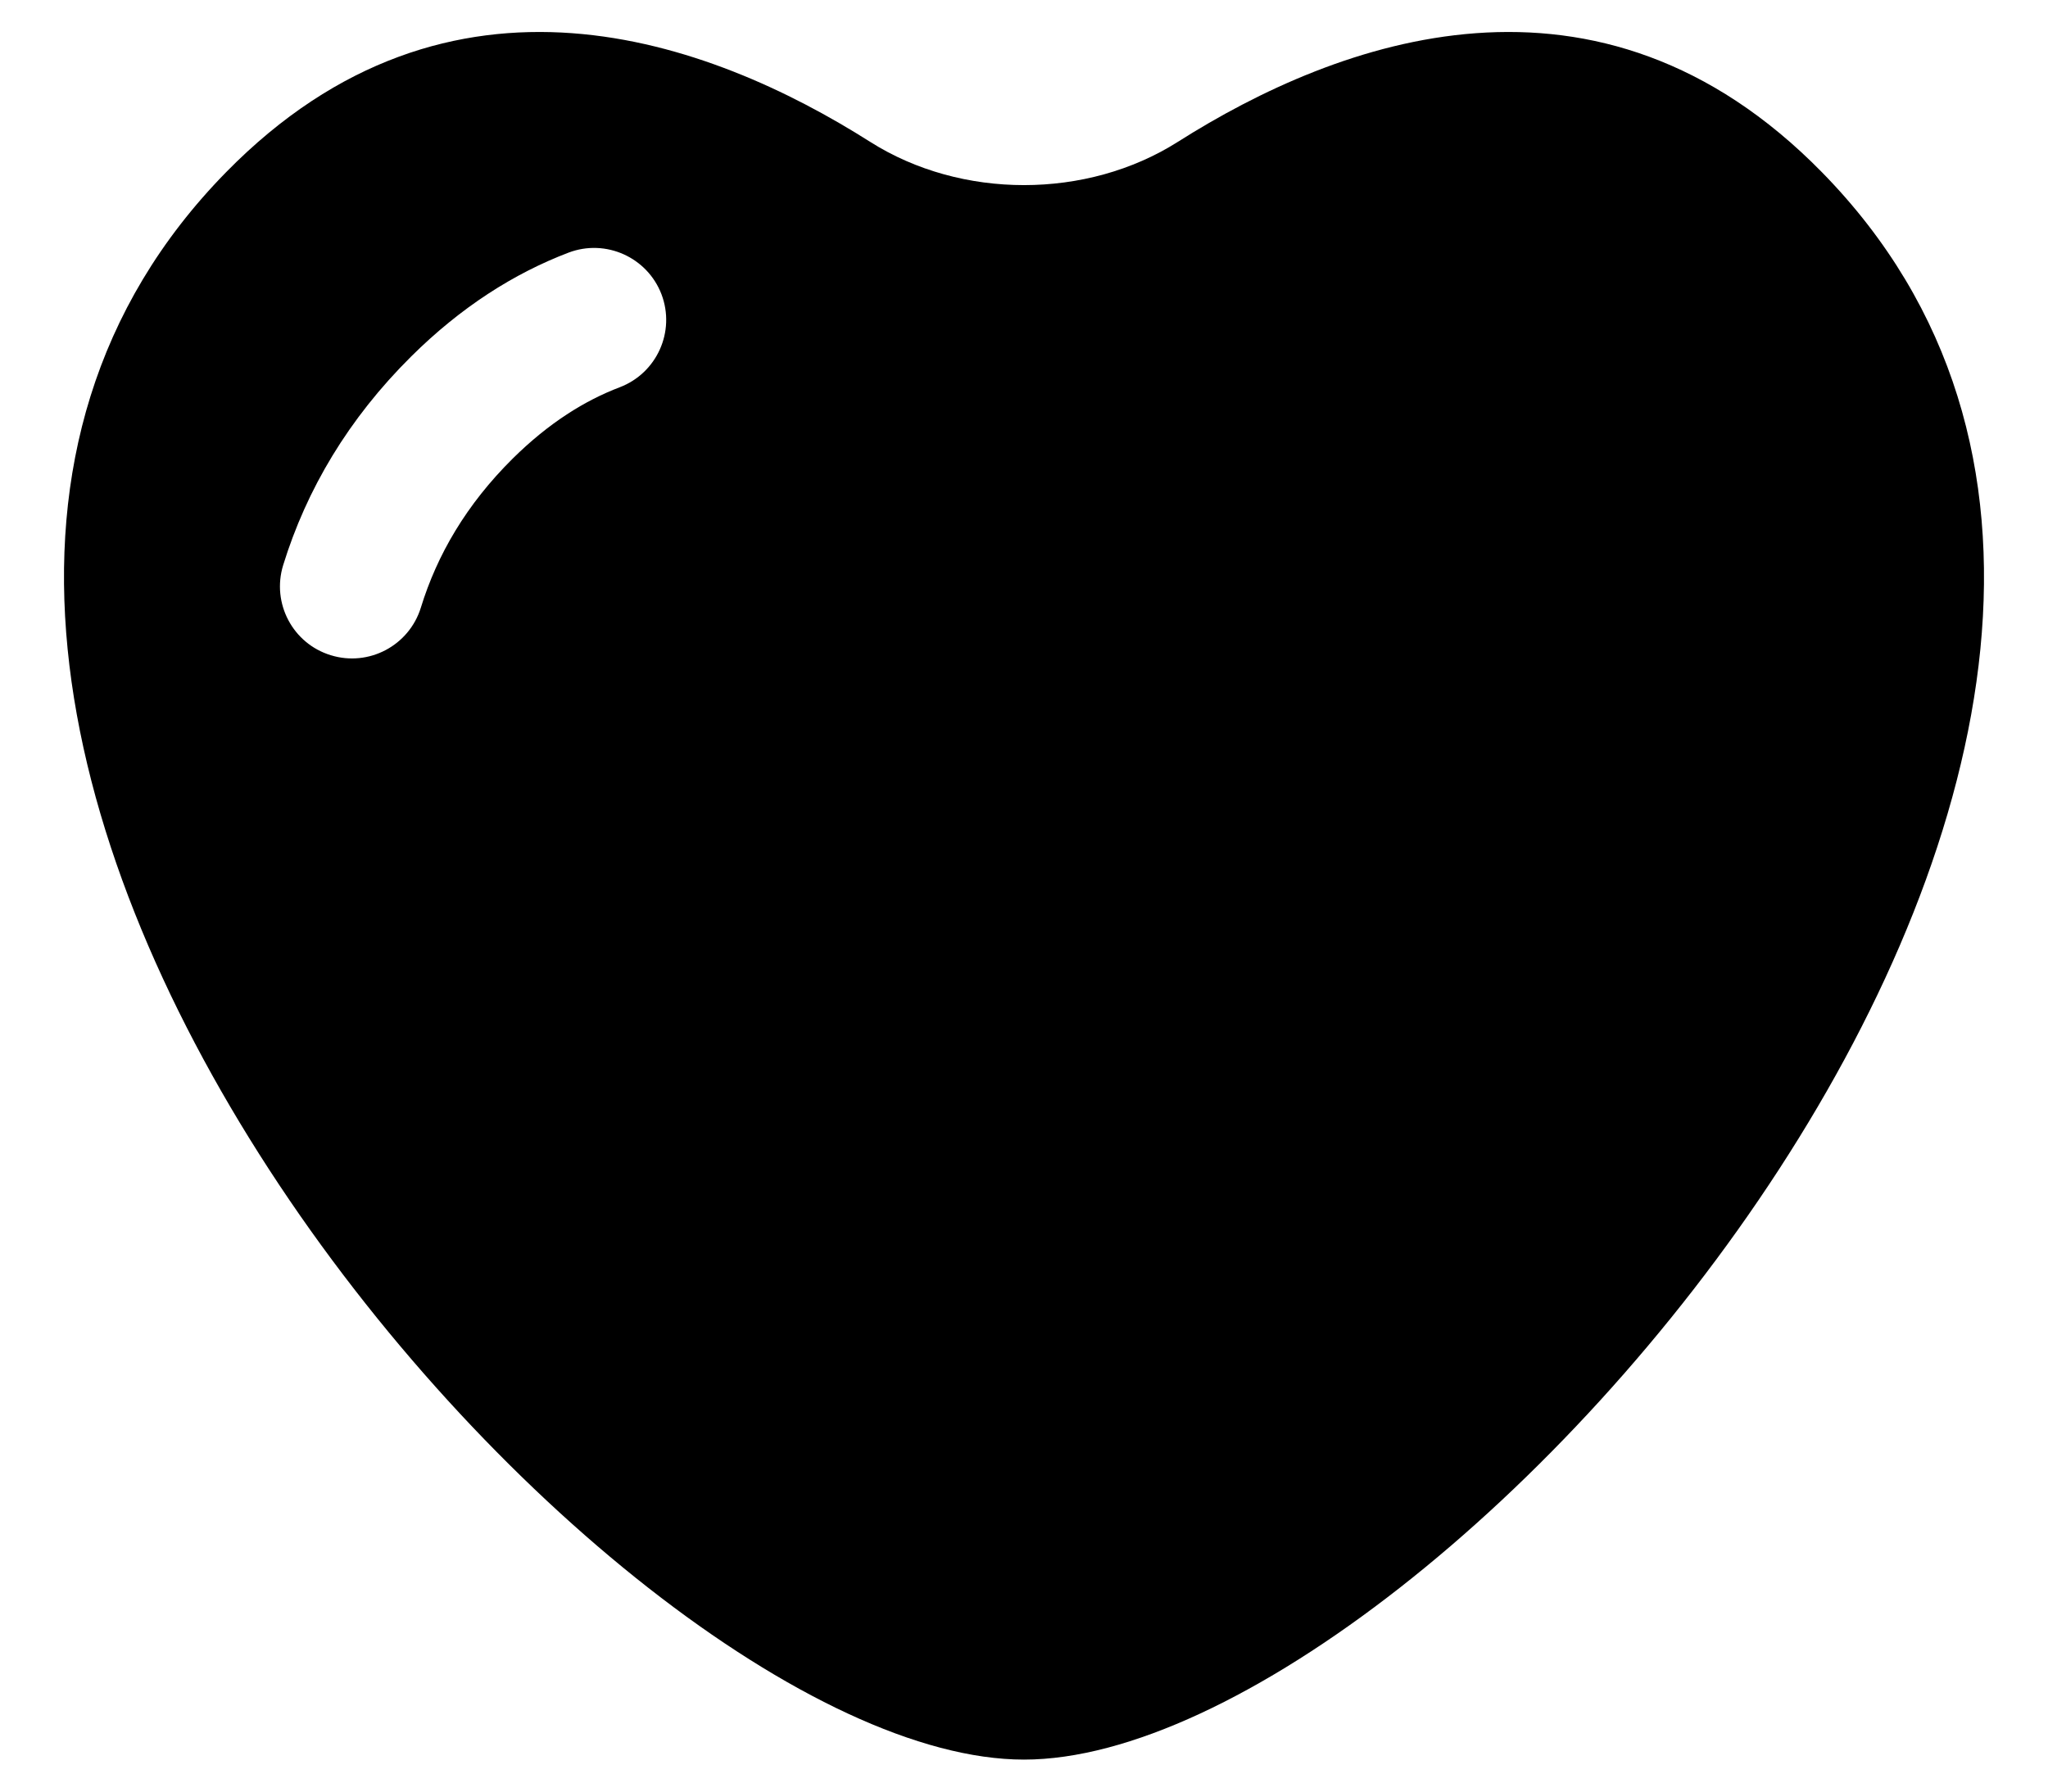
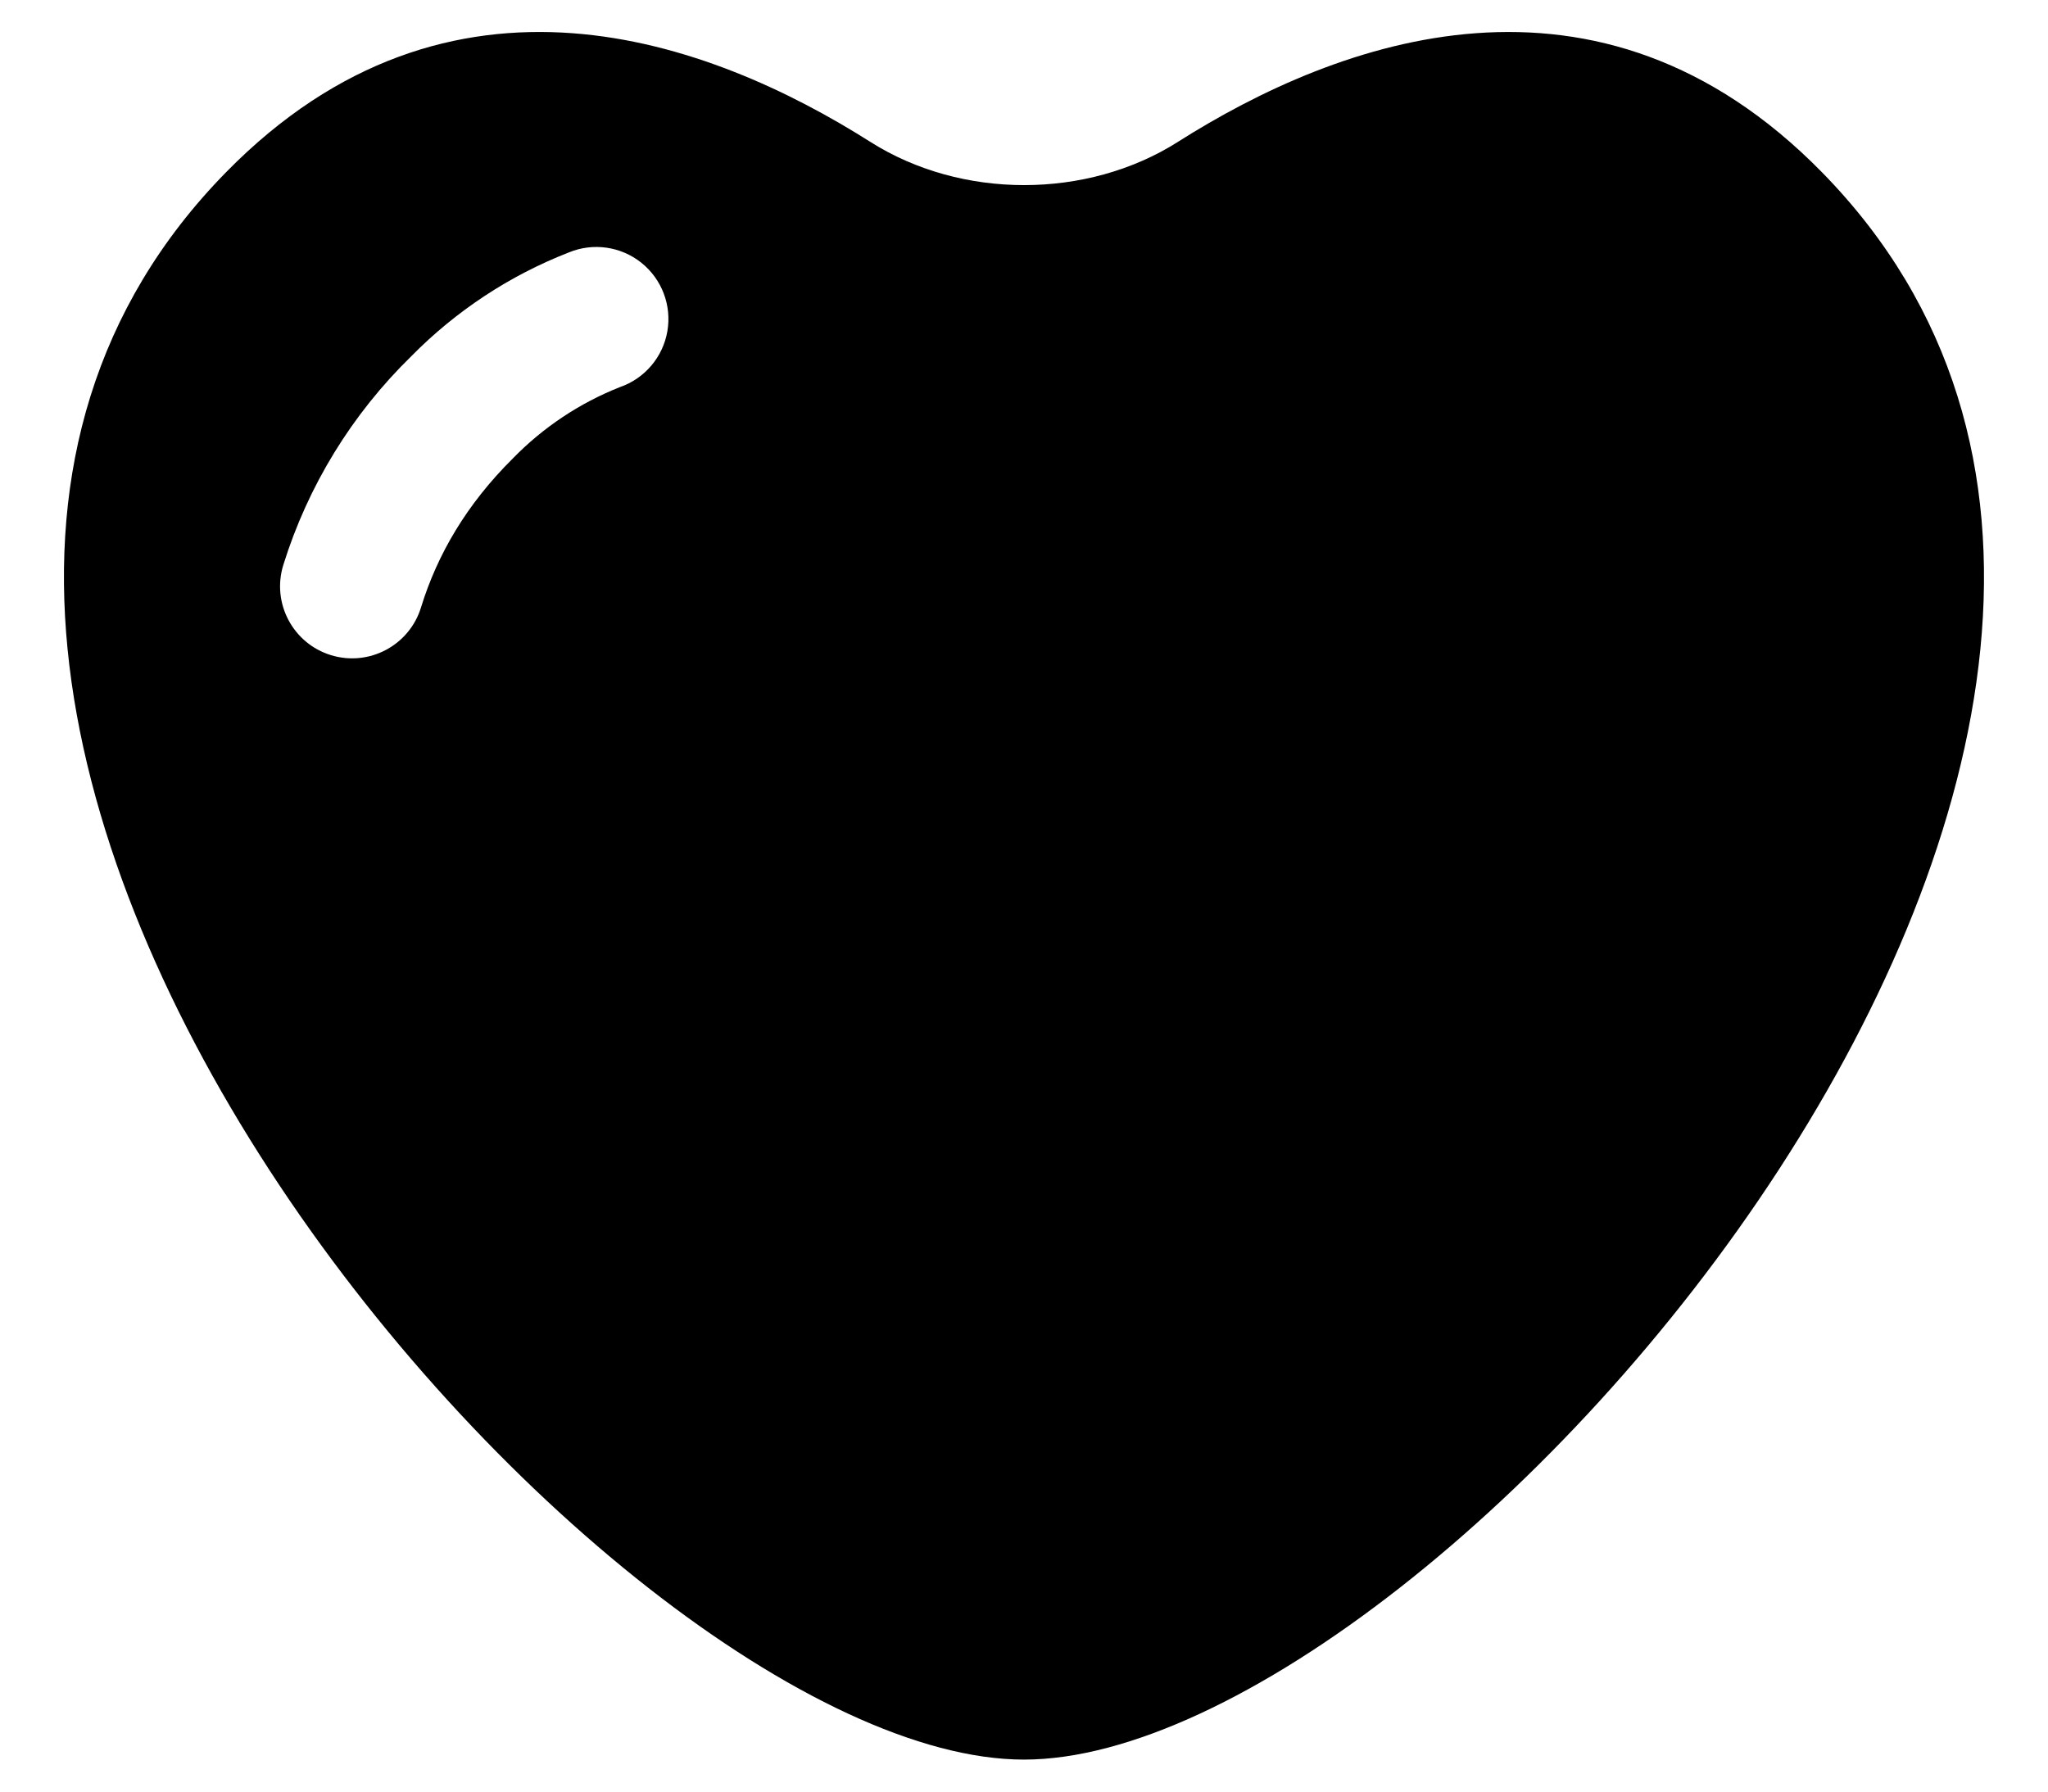
<svg xmlns="http://www.w3.org/2000/svg" fill="currentColor" viewBox="0 0 16 14">
-   <path fill-rule="evenodd" clip-rule="evenodd" d="M9.201 1.109C10.456 0.313 12.483 -0.44 14.234 1.346C18.389 5.584 11.263 13.75 8 13.75C4.737 13.75 -2.389 5.584 1.766 1.346C3.517 -0.44 5.544 0.313 6.799 1.109C7.509 1.559 8.491 1.559 9.201 1.109ZM4.842 3.026C5.132 2.915 5.278 2.591 5.168 2.3C5.057 2.01 4.732 1.864 4.442 1.974C4.014 2.137 3.6 2.401 3.213 2.785C2.722 3.272 2.395 3.824 2.212 4.417C2.121 4.714 2.287 5.029 2.584 5.12C2.881 5.212 3.196 5.045 3.288 4.748C3.415 4.335 3.644 3.942 4.005 3.584C4.289 3.303 4.571 3.129 4.842 3.026Z" />
+   <path fill-rule="evenodd" d="M9.2 1.11c1.256-.797 3.283-1.55 5.034.236C18.389 5.584 11.263 13.75 8 13.75S-2.39 5.584 1.766 1.346C3.517-.44 5.544.313 6.8 1.109c.71.45 1.692.45 2.402 0ZM4.843 3.025a.563.563 0 1 0-.4-1.052 3.521 3.521 0 0 0-1.23.811 3.896 3.896 0 0 0-1 1.632.562.562 0 1 0 1.076.331c.127-.413.356-.806.717-1.164a2.4 2.4 0 0 1 .837-.558Z" clip-rule="evenodd" />
</svg>
